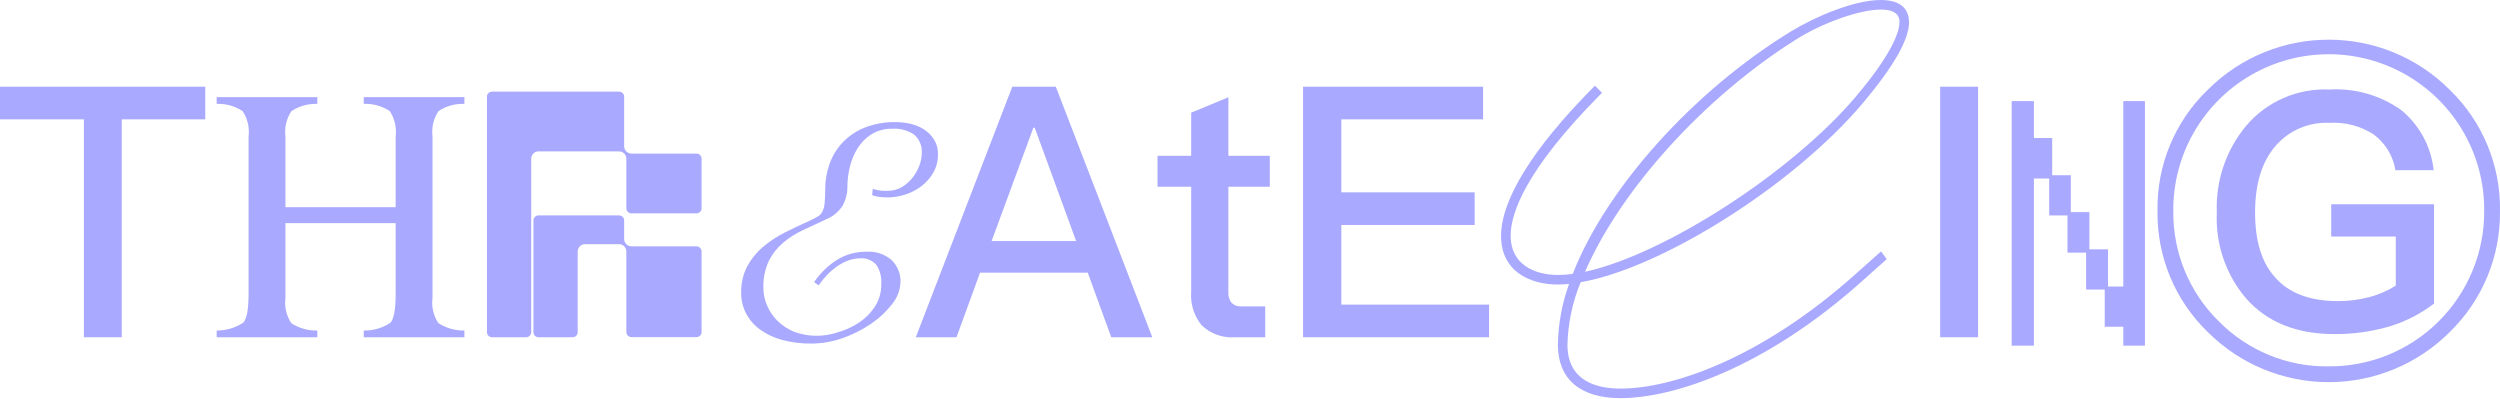
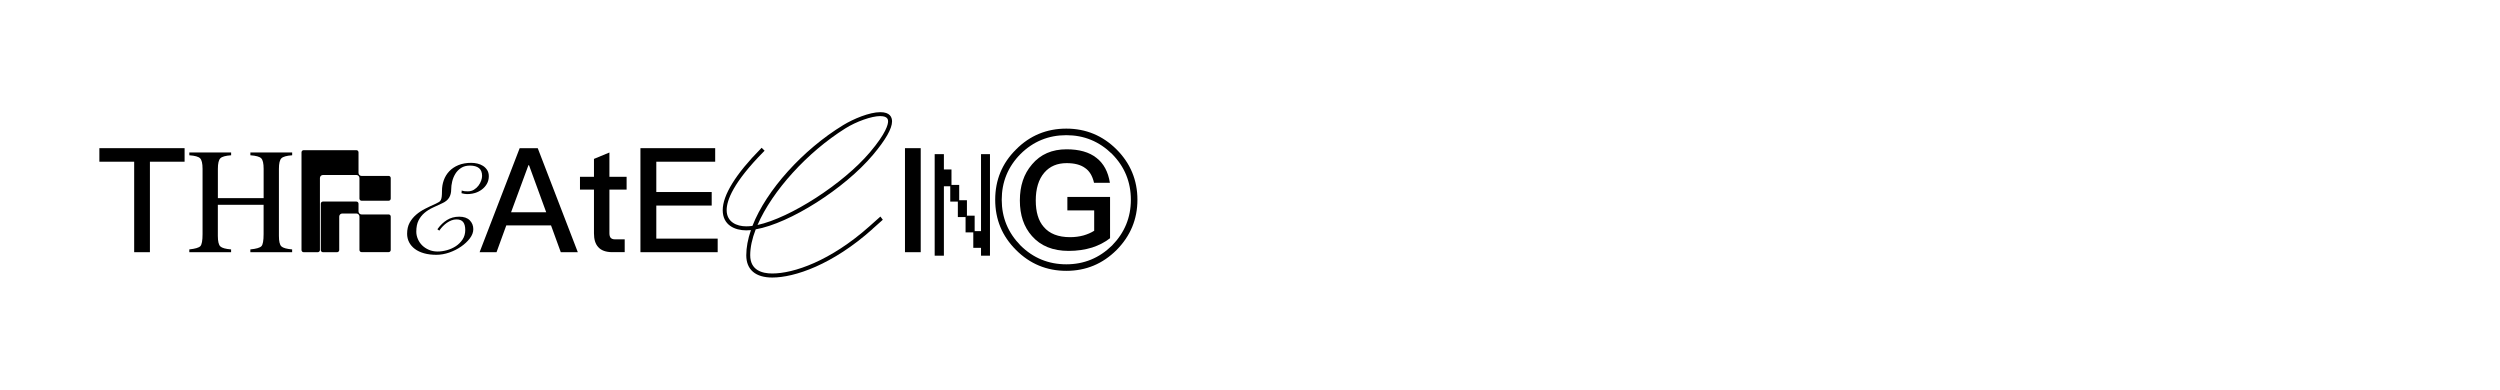
- <svg xmlns="http://www.w3.org/2000/svg" viewBox="0 0 253.471 40.366">
-   <defs>
-     <style>.cls-1{fill:#a9a9ff;}</style>
-   </defs>
-   <g id="font">
-     <polygon class="cls-1" points="8.503 34.193 12.345 34.193 12.345 12.1 20.812 12.1 20.812 8.791 0 8.791 0 12.1 8.503 12.1 8.503 34.193" />
-     <path class="cls-1" d="M44.454,11.268a4.436,4.436,0,0,1,2.631-.737V9.849H36.881v.683a4.429,4.429,0,0,1,2.641.737,3.827,3.827,0,0,1,.593,2.569V21.006H28.94V13.838a3.758,3.758,0,0,1,.607-2.569,4.449,4.449,0,0,1,2.627-.737V9.849H21.969v.683a4.439,4.439,0,0,1,2.631.737,3.783,3.783,0,0,1,.602,2.569v15.936q0,2.379-.539,2.942a4.863,4.863,0,0,1-2.695.795v.683H32.174v-.683a4.648,4.648,0,0,1-2.627-.733,3.715,3.715,0,0,1-.607-2.573V22.623H40.115v7.151q0,2.379-.531,2.95a4.703,4.703,0,0,1-2.703.787v.683H47.086v-.683a4.769,4.769,0,0,1-2.631-.741,3.695,3.695,0,0,1-.602-2.564V13.838A3.776,3.776,0,0,1,44.454,11.268Z" />
-     <path class="cls-1" d="M70.616,15.571H64.022a.739.739,0,0,1-.739-.739V9.807a.518.518,0,0,0-.519-.517H49.888a.517.517,0,0,0-.517.517V33.676a.518.518,0,0,0,.517.517h3.454A.518.518,0,0,0,53.86,33.676V16.088a.74.74,0,0,1,.739-.739h8.166a.74.74,0,0,1,.739.739v5.025a.518.518,0,0,0,.517.519h6.595a.519.519,0,0,0,.517-.519V16.088A.518.518,0,0,0,70.616,15.571Z" />
-     <path class="cls-1" d="M70.616,24.978H64.022a.74.74,0,0,1-.739-.739V22.355a.518.518,0,0,0-.517-.517h-8.166a.518.518,0,0,0-.517.517V33.676a.519.519,0,0,0,.517.519h3.455a.519.519,0,0,0,.517-.519V25.495a.74.74,0,0,1,.739-.739h3.454a.74.74,0,0,1,.739.739v8.166a.518.518,0,0,0,.517.517h6.595a.518.518,0,0,0,.517-.517v-8.166A.518.518,0,0,0,70.616,24.978Z" />
-     <path class="cls-1" d="M77.047,33.404a6.842,6.842,0,0,0,2.241,1.059,11.155,11.155,0,0,0,3.008.37,9.522,9.522,0,0,0,3.139-.556,12.038,12.038,0,0,0,2.879-1.449,9.229,9.229,0,0,0,2.135-1.995,3.741,3.741,0,0,0,.853-2.267,2.981,2.981,0,0,0-.865-2.161,3.468,3.468,0,0,0-2.573-.883,5.536,5.536,0,0,0-2.987.814,8.036,8.036,0,0,0-2.248,2.139l-.09.125.464.333.089-.128a7.672,7.672,0,0,1,.789-.955,6.893,6.893,0,0,1,.997-.847,5.072,5.072,0,0,1,1.122-.59,3.405,3.405,0,0,1,1.194-.219,1.97,1.97,0,0,1,1.643.641,3.127,3.127,0,0,1,.515,1.944,4.116,4.116,0,0,1-.644,2.304,5.678,5.678,0,0,1-1.644,1.643,7.738,7.738,0,0,1-2.192.986,6.624,6.624,0,0,1-4.386-.086,5.316,5.316,0,0,1-1.642-1.079,4.818,4.818,0,0,1-1.061-1.547,4.484,4.484,0,0,1-.384-1.794,6.098,6.098,0,0,1,.546-2.745A5.864,5.864,0,0,1,79.383,24.622,9.05,9.05,0,0,1,81.432,23.32q1.171-.548,2.356-1.096a3.57,3.57,0,0,0,1.619-1.335,3.831,3.831,0,0,0,.509-2.028,8.446,8.446,0,0,1,.239-1.897,6.445,6.445,0,0,1,.774-1.901,4.504,4.504,0,0,1,1.412-1.443,3.925,3.925,0,0,1,2.167-.568,3.507,3.507,0,0,1,2.188.606,2.291,2.291,0,0,1,.762,1.918,3.625,3.625,0,0,1-.22,1.138,4.455,4.455,0,0,1-.662,1.234,4.001,4.001,0,0,1-1.1.997,2.821,2.821,0,0,1-1.516.402,4.041,4.041,0,0,1-1.284-.141l-.19-.074-.058.652.106.043a2.818,2.818,0,0,0,.58.129,5.959,5.959,0,0,0,2.625-.217,5.444,5.444,0,0,0,1.659-.846,4.58,4.58,0,0,0,1.226-1.385,3.693,3.693,0,0,0,.477-1.871,2.728,2.728,0,0,0-.404-1.497A3.369,3.369,0,0,0,93.679,13.119a4.313,4.313,0,0,0-1.372-.568,6.707,6.707,0,0,0-1.494-.171,8.236,8.236,0,0,0-3.146.559A6.371,6.371,0,0,0,85.424,14.452a6.23,6.23,0,0,0-1.326,2.182,7.741,7.741,0,0,0-.434,2.592,13.247,13.247,0,0,1-.06,1.397,2.511,2.511,0,0,1-.214.817,1.189,1.189,0,0,1-.417.472,7.157,7.157,0,0,1-.799.43c-.864.381-1.732.792-2.578,1.219a11.284,11.284,0,0,0-2.252,1.482,6.897,6.897,0,0,0-1.586,1.96,5.586,5.586,0,0,0-.611,2.689,4.481,4.481,0,0,0,.489,2.078A4.779,4.779,0,0,0,77.047,33.404Z" />
-     <path class="cls-1" d="M96.979,34.193l2.384-6.546h10.922l2.384,6.546h4.162L107.047,8.791h-4.412L92.851,34.193Zm7.791-21.24h.141l4.198,11.491H100.536Z" />
-     <path class="cls-1" d="M128.743,18.93v-3.131h-4.198V9.859l-3.772,1.565v4.375h-3.415v3.131h3.415V29.603a4.77,4.77,0,0,0,1.031,3.344,4.389,4.389,0,0,0,3.452,1.246h3.023v-3.131h-2.418a1.347,1.347,0,0,1-.997-.356,1.635,1.635,0,0,1-.32-1.103V18.93Z" />
-     <polygon class="cls-1" points="150.974 30.885 135.996 30.885 135.996 22.809 149.515 22.809 149.515 19.5 135.996 19.5 135.996 12.1 150.369 12.1 150.369 8.791 132.118 8.791 132.118 34.193 150.974 34.193 150.974 30.885" />
-     <path class="cls-1" d="M188.757,28.537l2.539-2.267-.582-.779-2.668,2.375C178.5,36.369,169.522,39.399,164.304,39.399c-2.455,0-5.383-.774-5.383-4.459a17.776,17.776,0,0,1,1.338-6.323c8.343-1.467,21.67-9.922,28.637-18.191,3.091-3.675,4.658-6.421,4.658-8.163,0-1.032-.497-2.263-2.866-2.263-2.661,0-6.575,1.645-9.085,3.173-9.875,6.027-18.749,15.889-22.144,24.594a10.007,10.007,0,0,1-1.519.11c-2.31,0-4.779-1.041-4.779-3.961,0-2.348,1.57-6.734,9.05-14.291l.214-.217-.719-.719-.217.219c-6.083,6.147-9.298,11.337-9.298,15.008,0,3.635,2.969,4.93,5.748,4.93.36,0,.744-.019,1.147-.056a18.942,18.942,0,0,0-1.134,6.149c0,3.5,2.256,5.427,6.352,5.427C169.728,40.366,179.001,37.259,188.757,28.537ZM190.688.969c1.897,0,1.897.974,1.897,1.294,0,.698-.433,2.831-4.442,7.552-6.525,7.693-19.411,15.991-27.438,17.742,3.615-8.352,12.153-17.761,21.434-23.576C184.818,2.291,188.573.969,190.688.969Z" />
-     <rect class="cls-1" x="196.71" y="8.791" width="3.842" height="25.402" />
-     <polygon class="cls-1" points="217.469 35.045 217.469 10.251 215.278 10.251 215.278 29.052 213.727 29.052 213.727 25.28 211.841 25.28 211.841 21.508 209.956 21.508 209.956 17.766 208.069 17.766 208.069 13.993 206.214 13.993 206.214 10.251 203.962 10.251 203.962 35.045 206.214 35.045 206.214 18.1 207.765 18.1 207.765 21.842 209.62 21.842 209.62 25.615 211.507 25.615 211.507 29.357 213.393 29.357 213.393 33.128 215.278 33.128 215.278 35.045 217.469 35.045" />
-     <path class="cls-1" d="M227.713,12.776a12.935,12.935,0,0,0-2.954,8.787,12.533,12.533,0,0,0,2.954,8.681q3.202,3.629,8.965,3.629a19.561,19.561,0,0,0,5.728-.818,14.246,14.246,0,0,0,4.377-2.278v-10.067H236.358v3.272h6.547v4.981a10.102,10.102,0,0,1-2.597,1.138,12.312,12.312,0,0,1-3.273.428c-2.918,0-5.052-.854-6.439-2.491-1.316-1.494-1.957-3.664-1.957-6.475,0-2.917.676-5.159,2.098-6.795a6.803,6.803,0,0,1,5.444-2.313,7.462,7.462,0,0,1,4.483,1.175,5.656,5.656,0,0,1,2.205,3.628h3.878a9.147,9.147,0,0,0-3.273-6.083,11.402,11.402,0,0,0-7.293-2.098A10.461,10.461,0,0,0,227.713,12.776Z" />
-     <path class="cls-1" d="M223.835,9.111a16.597,16.597,0,0,0-5.088,12.274,16.706,16.706,0,0,0,5.088,12.273,17.348,17.348,0,0,0,24.548,0,16.846,16.846,0,0,0,5.088-12.273,16.735,16.735,0,0,0-5.088-12.274,17.351,17.351,0,0,0-24.548,0Zm28.034,12.274a15.669,15.669,0,0,1-15.76,15.76A15.339,15.339,0,0,1,224.938,32.557a15.394,15.394,0,0,1-4.59-11.171,15.761,15.761,0,1,1,31.521,0Z" />
-   </g>
+ <svg xmlns="http://www.w3.org/2000/svg" id="_圖層_3" viewBox="0 0 773.61 120.68">
+   <polygon points="41.52 78.04 46.39 78.04 46.39 50.04 57.12 50.04 57.12 45.85 30.75 45.85 30.75 50.04 41.52 50.04 41.52 78.04" />
+   <path d="M87.08,48.98c.51-.5,1.62-.81,3.33-.93v-.87h-12.93v.87c1.73,.12,2.85,.43,3.35,.93s.75,1.59,.75,3.26v9.08h-14.16v-9.08c0-1.67,.26-2.75,.77-3.26s1.62-.81,3.33-.93v-.87h-12.93v.87c1.72,.12,2.83,.43,3.33,.93s.76,1.59,.76,3.26v20.2c0,2.01-.23,3.25-.68,3.73-.46,.48-1.59,.81-3.42,1.01v.87h12.93v-.87c-1.71-.14-2.82-.44-3.33-.93-.51-.48-.77-1.57-.77-3.26v-9.61h14.16v9.06c0,2.01-.22,3.26-.67,3.74-.45,.48-1.59,.82-3.43,1v.87h12.93v-.87c-1.72-.15-2.83-.46-3.33-.94-.51-.48-.76-1.56-.76-3.25v-20.74c0-1.67,.25-2.75,.76-3.26Z" />
+   <path d="M120.24,54.44h-8.36c-.52,0-.94-.42-.94-.94v-6.37c0-.36-.29-.66-.66-.66h-16.32c-.36,0-.66,.29-.66,.66v30.25c0,.36,.29,.66,.66,.66h4.38c.36,0,.66-.29,.66-.66v-22.29c0-.52,.42-.94,.94-.94h10.35c.52,0,.94,.42,.94,.94v6.37c0,.36,.29,.66,.66,.66h8.36c.36,0,.66-.29,.66-.66v-6.37c0-.36-.29-.66-.66-.66Z" />
+   <path d="M120.24,66.36h-8.36c-.52,0-.94-.42-.94-.94v-2.39c0-.36-.29-.66-.66-.66h-10.35c-.36,0-.66,.29-.66,.66v14.35c0,.36,.29,.66,.66,.66h4.38c.36,0,.66-.29,.66-.66v-10.37c0-.52,.42-.94,.94-.94h4.38c.52,0,.94,.42,.94,.94v10.35c0,.36,.29,.66,.66,.66h8.36c.36,0,.66-.29,.66-.66v-10.35c0-.36-.29-.66-.66-.66Z" />
+   <path d="M128.39,77.04c.77,.58,1.73,1.03,2.84,1.34,1.1,.31,2.39,.47,3.81,.47,1.3,0,2.64-.24,3.98-.7,1.34-.47,2.57-1.09,3.65-1.84,1.09-.75,2-1.6,2.71-2.53,.72-.94,1.08-1.91,1.08-2.87,0-1.07-.37-2-1.1-2.74-.73-.74-1.83-1.12-3.26-1.12s-2.69,.35-3.79,1.03c-1.08,.68-2.04,1.59-2.85,2.71l-.11,.16,.59,.42,.11-.16c.27-.4,.61-.8,1-1.21,.39-.4,.82-.76,1.26-1.07,.45-.31,.93-.56,1.42-.75,.49-.18,1-.28,1.51-.28,.96,0,1.66,.27,2.08,.81,.43,.55,.65,1.38,.65,2.46s-.27,2.1-.82,2.92c-.55,.83-1.25,1.53-2.08,2.08-.84,.55-1.77,.97-2.78,1.25-2.09,.57-4.01,.56-5.56-.11-.81-.35-1.51-.81-2.08-1.37-.57-.56-1.02-1.22-1.34-1.96-.32-.74-.49-1.51-.49-2.27,0-1.4,.23-2.57,.69-3.48,.46-.91,1.07-1.69,1.82-2.33,.76-.65,1.63-1.2,2.6-1.65,.99-.46,1.99-.93,2.99-1.39,.93-.42,1.62-.99,2.05-1.69,.43-.7,.65-1.56,.65-2.57,0-.73,.1-1.54,.3-2.4,.2-.86,.53-1.67,.98-2.41,.44-.73,1.05-1.35,1.79-1.83,.74-.48,1.66-.72,2.75-.72,1.18,0,2.12,.26,2.77,.77,.64,.5,.97,1.32,.97,2.43,0,.41-.09,.9-.28,1.44-.19,.54-.47,1.07-.84,1.56-.37,.49-.84,.92-1.39,1.26-.54,.34-1.19,.51-1.92,.51-.77,0-1.32-.06-1.63-.18l-.24-.09-.07,.83,.13,.05c.15,.06,.39,.11,.74,.16,.98,.16,2.17,.08,3.33-.27,.77-.24,1.47-.6,2.1-1.07,.64-.48,1.16-1.07,1.55-1.75,.4-.7,.6-1.49,.6-2.37,0-.73-.17-1.37-.51-1.9-.34-.52-.77-.96-1.29-1.29-.52-.33-1.1-.57-1.74-.72-.63-.14-1.27-.22-1.89-.22-1.51,0-2.85,.24-3.99,.71-1.14,.47-2.09,1.12-2.84,1.92-.75,.8-1.31,1.73-1.68,2.77-.37,1.03-.55,2.14-.55,3.28,0,.72-.03,1.32-.08,1.77-.05,.43-.14,.77-.27,1.04-.12,.25-.3,.45-.53,.6-.24,.16-.58,.34-1.01,.54-1.1,.48-2.19,1-3.27,1.55-1.08,.54-2.04,1.18-2.85,1.88-.82,.71-1.5,1.54-2.01,2.48-.51,.95-.77,2.09-.77,3.41,0,.95,.21,1.84,.62,2.63,.41,.79,1.01,1.49,1.79,2.07Z" />
+   <path d="M153.65,78.04l3.02-8.3h13.84l3.02,8.3h5.27l-12.4-32.19h-5.59l-12.4,32.19h5.23Zm9.87-26.92h.18l5.32,14.56h-10.87l5.37-14.56Z" />
+   <path d="M193.9,58.69v-3.97h-5.32v-7.53l-4.78,1.98v5.54h-4.33v3.97h4.33v13.53c0,1.85,.41,3.25,1.31,4.24,.9,1.04,2.39,1.58,4.37,1.58h3.83v-3.97h-3.06c-.59,0-.99-.18-1.26-.45-.27-.32-.41-.77-.41-1.4v-13.53h5.32Z" />
+   <polygon points="222.08 73.84 203.09 73.84 203.09 63.61 220.23 63.61 220.23 59.42 203.09 59.42 203.09 50.04 221.31 50.04 221.31 45.85 198.18 45.85 198.18 78.04 222.08 78.04 222.08 73.84" />
+   <path d="M269.96,70.87l3.22-2.87-.74-.99-3.38,3.01c-12.1,10.78-23.48,14.61-30.09,14.61-3.11,0-6.82-.98-6.82-5.65,0-2.41,.57-5.1,1.7-8.01,10.57-1.86,27.46-12.57,36.29-23.05,3.92-4.66,5.9-8.14,5.9-10.34,0-1.31-.63-2.87-3.63-2.87-3.37,0-8.33,2.08-11.51,4.02-12.51,7.64-23.76,20.14-28.06,31.17-.62,.09-1.25,.14-1.92,.14-2.93,0-6.06-1.32-6.06-5.02,0-2.98,1.99-8.53,11.47-18.11l.27-.27-.91-.91-.27,.28c-7.71,7.79-11.78,14.37-11.78,19.02s3.76,6.25,7.28,6.25c.46,0,.94-.02,1.45-.07-.95,2.76-1.44,5.38-1.44,7.79,0,4.44,2.86,6.88,8.05,6.88,6.87,0,18.63-3.94,30.99-14.99Zm2.45-34.94c2.4,0,2.4,1.23,2.4,1.64,0,.88-.55,3.59-5.63,9.57-8.27,9.75-24.6,20.27-34.77,22.48,4.58-10.58,15.4-22.51,27.16-29.88,3.4-2.14,8.15-3.82,10.83-3.82Z" />
+   <rect x="280.04" y="45.85" width="4.87" height="32.19" />
+   <polygon points="306.34 79.12 306.34 47.7 303.57 47.7 303.57 71.52 301.6 71.52 301.6 66.74 299.21 66.74 299.21 61.96 296.82 61.96 296.82 57.22 294.43 57.22 294.43 52.44 292.08 52.44 292.08 47.7 289.23 47.7 289.23 79.12 292.08 79.12 292.08 57.64 294.05 57.64 294.05 62.38 296.4 62.38 296.4 67.17 298.79 67.17 298.79 71.91 301.18 71.91 301.18 76.69 303.57 76.69 303.57 79.12 306.34 79.12" />
+   <path d="M319.33,50.9c-2.53,2.93-3.74,6.63-3.74,11.14s1.22,8.16,3.74,11c2.7,3.07,6.49,4.6,11.36,4.6,2.62,0,5.05-.36,7.26-1.04,2.07-.68,3.92-1.62,5.55-2.89v-12.76h-13.21v4.15h8.3v6.31c-.99,.63-2.07,1.08-3.29,1.44-1.31,.36-2.71,.54-4.15,.54-3.7,0-6.4-1.08-8.16-3.16-1.67-1.89-2.48-4.64-2.48-8.21s.86-6.54,2.66-8.61c1.71-1.98,4.01-2.93,6.9-2.93,2.43,0,4.33,.5,5.68,1.49,1.35,.9,2.3,2.43,2.79,4.6h4.91c-.54-3.43-1.94-6-4.15-7.71-2.25-1.8-5.37-2.66-9.24-2.66-4.51,0-8.07,1.53-10.73,4.69Z" />
+   <path d="M314.41,46.25c-4.33,4.28-6.45,9.47-6.45,15.56s2.12,11.23,6.45,15.55c4.28,4.28,9.47,6.45,15.56,6.45s11.23-2.16,15.55-6.45c4.28-4.33,6.45-9.51,6.45-15.55s-2.16-11.27-6.45-15.56-9.51-6.45-15.55-6.45-11.27,2.12-15.56,6.45Zm35.53,15.56c0,5.5-1.94,10.19-5.82,14.16-3.97,3.88-8.66,5.82-14.16,5.82s-10.24-1.94-14.16-5.82c-3.88-3.97-5.82-8.66-5.82-14.16s1.94-10.24,5.82-14.16c3.92-3.88,8.66-5.82,14.16-5.82s10.19,1.94,14.16,5.82c3.88,3.92,5.82,8.66,5.82,14.16Z" />
</svg>
